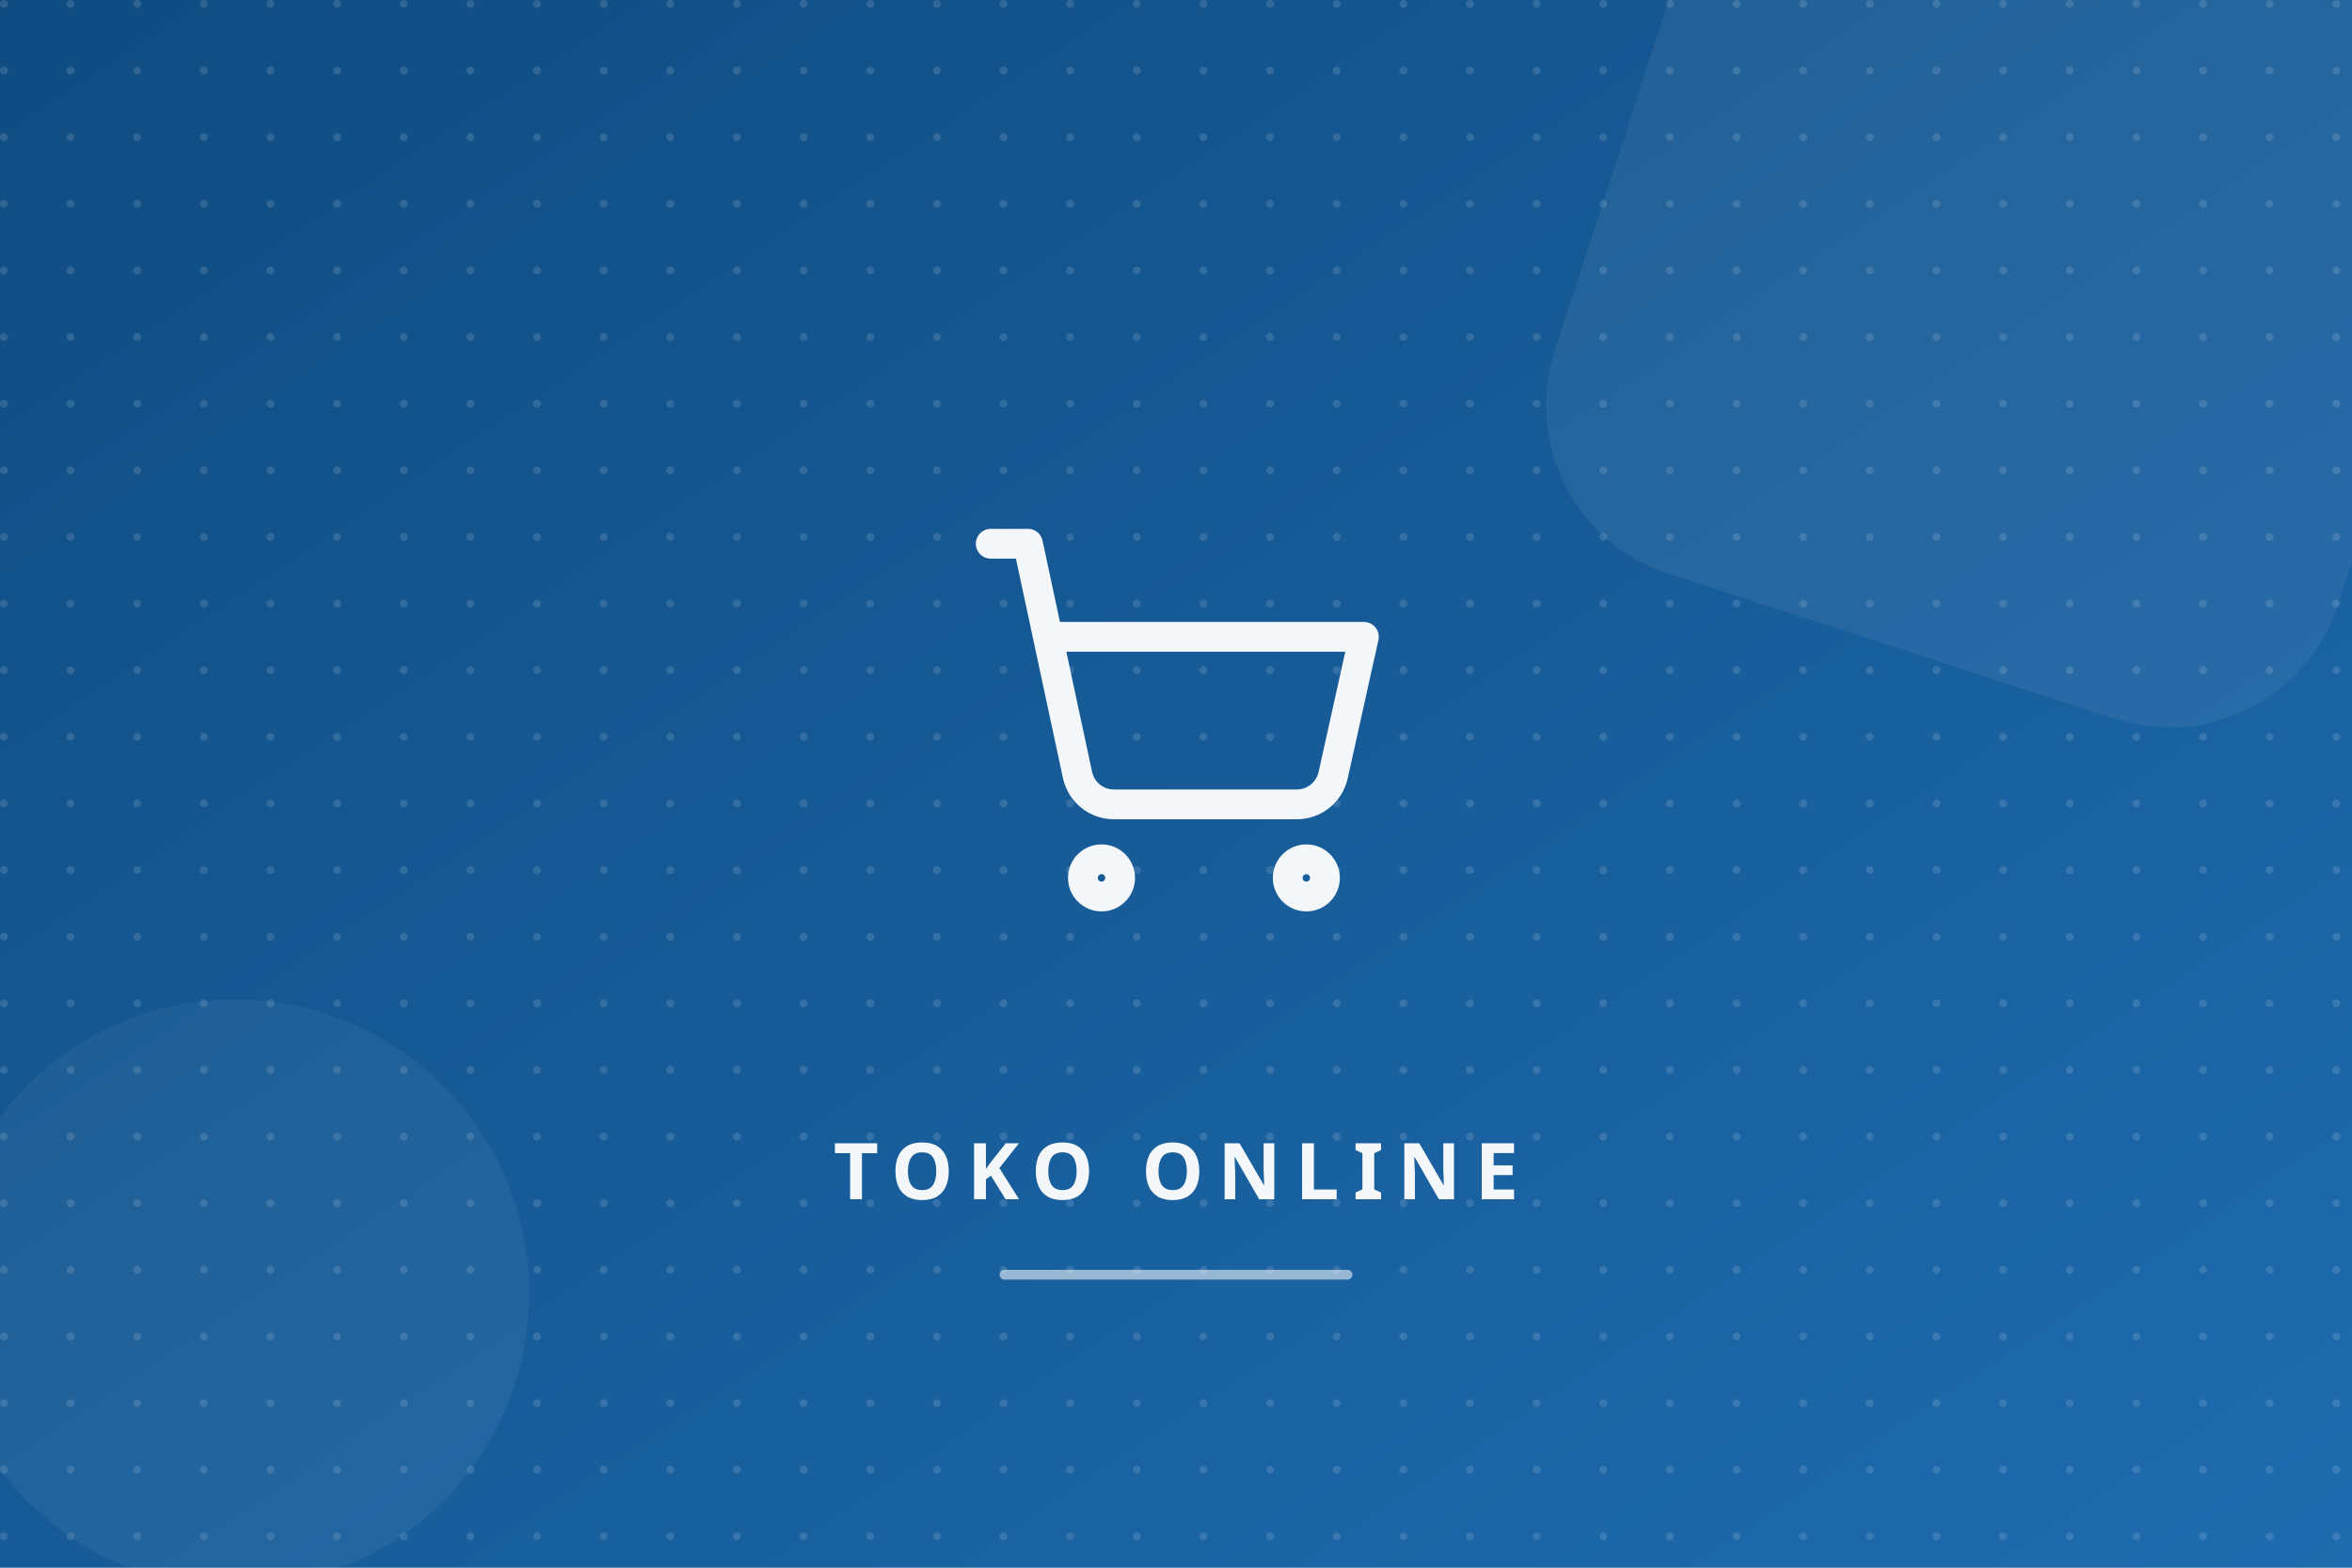
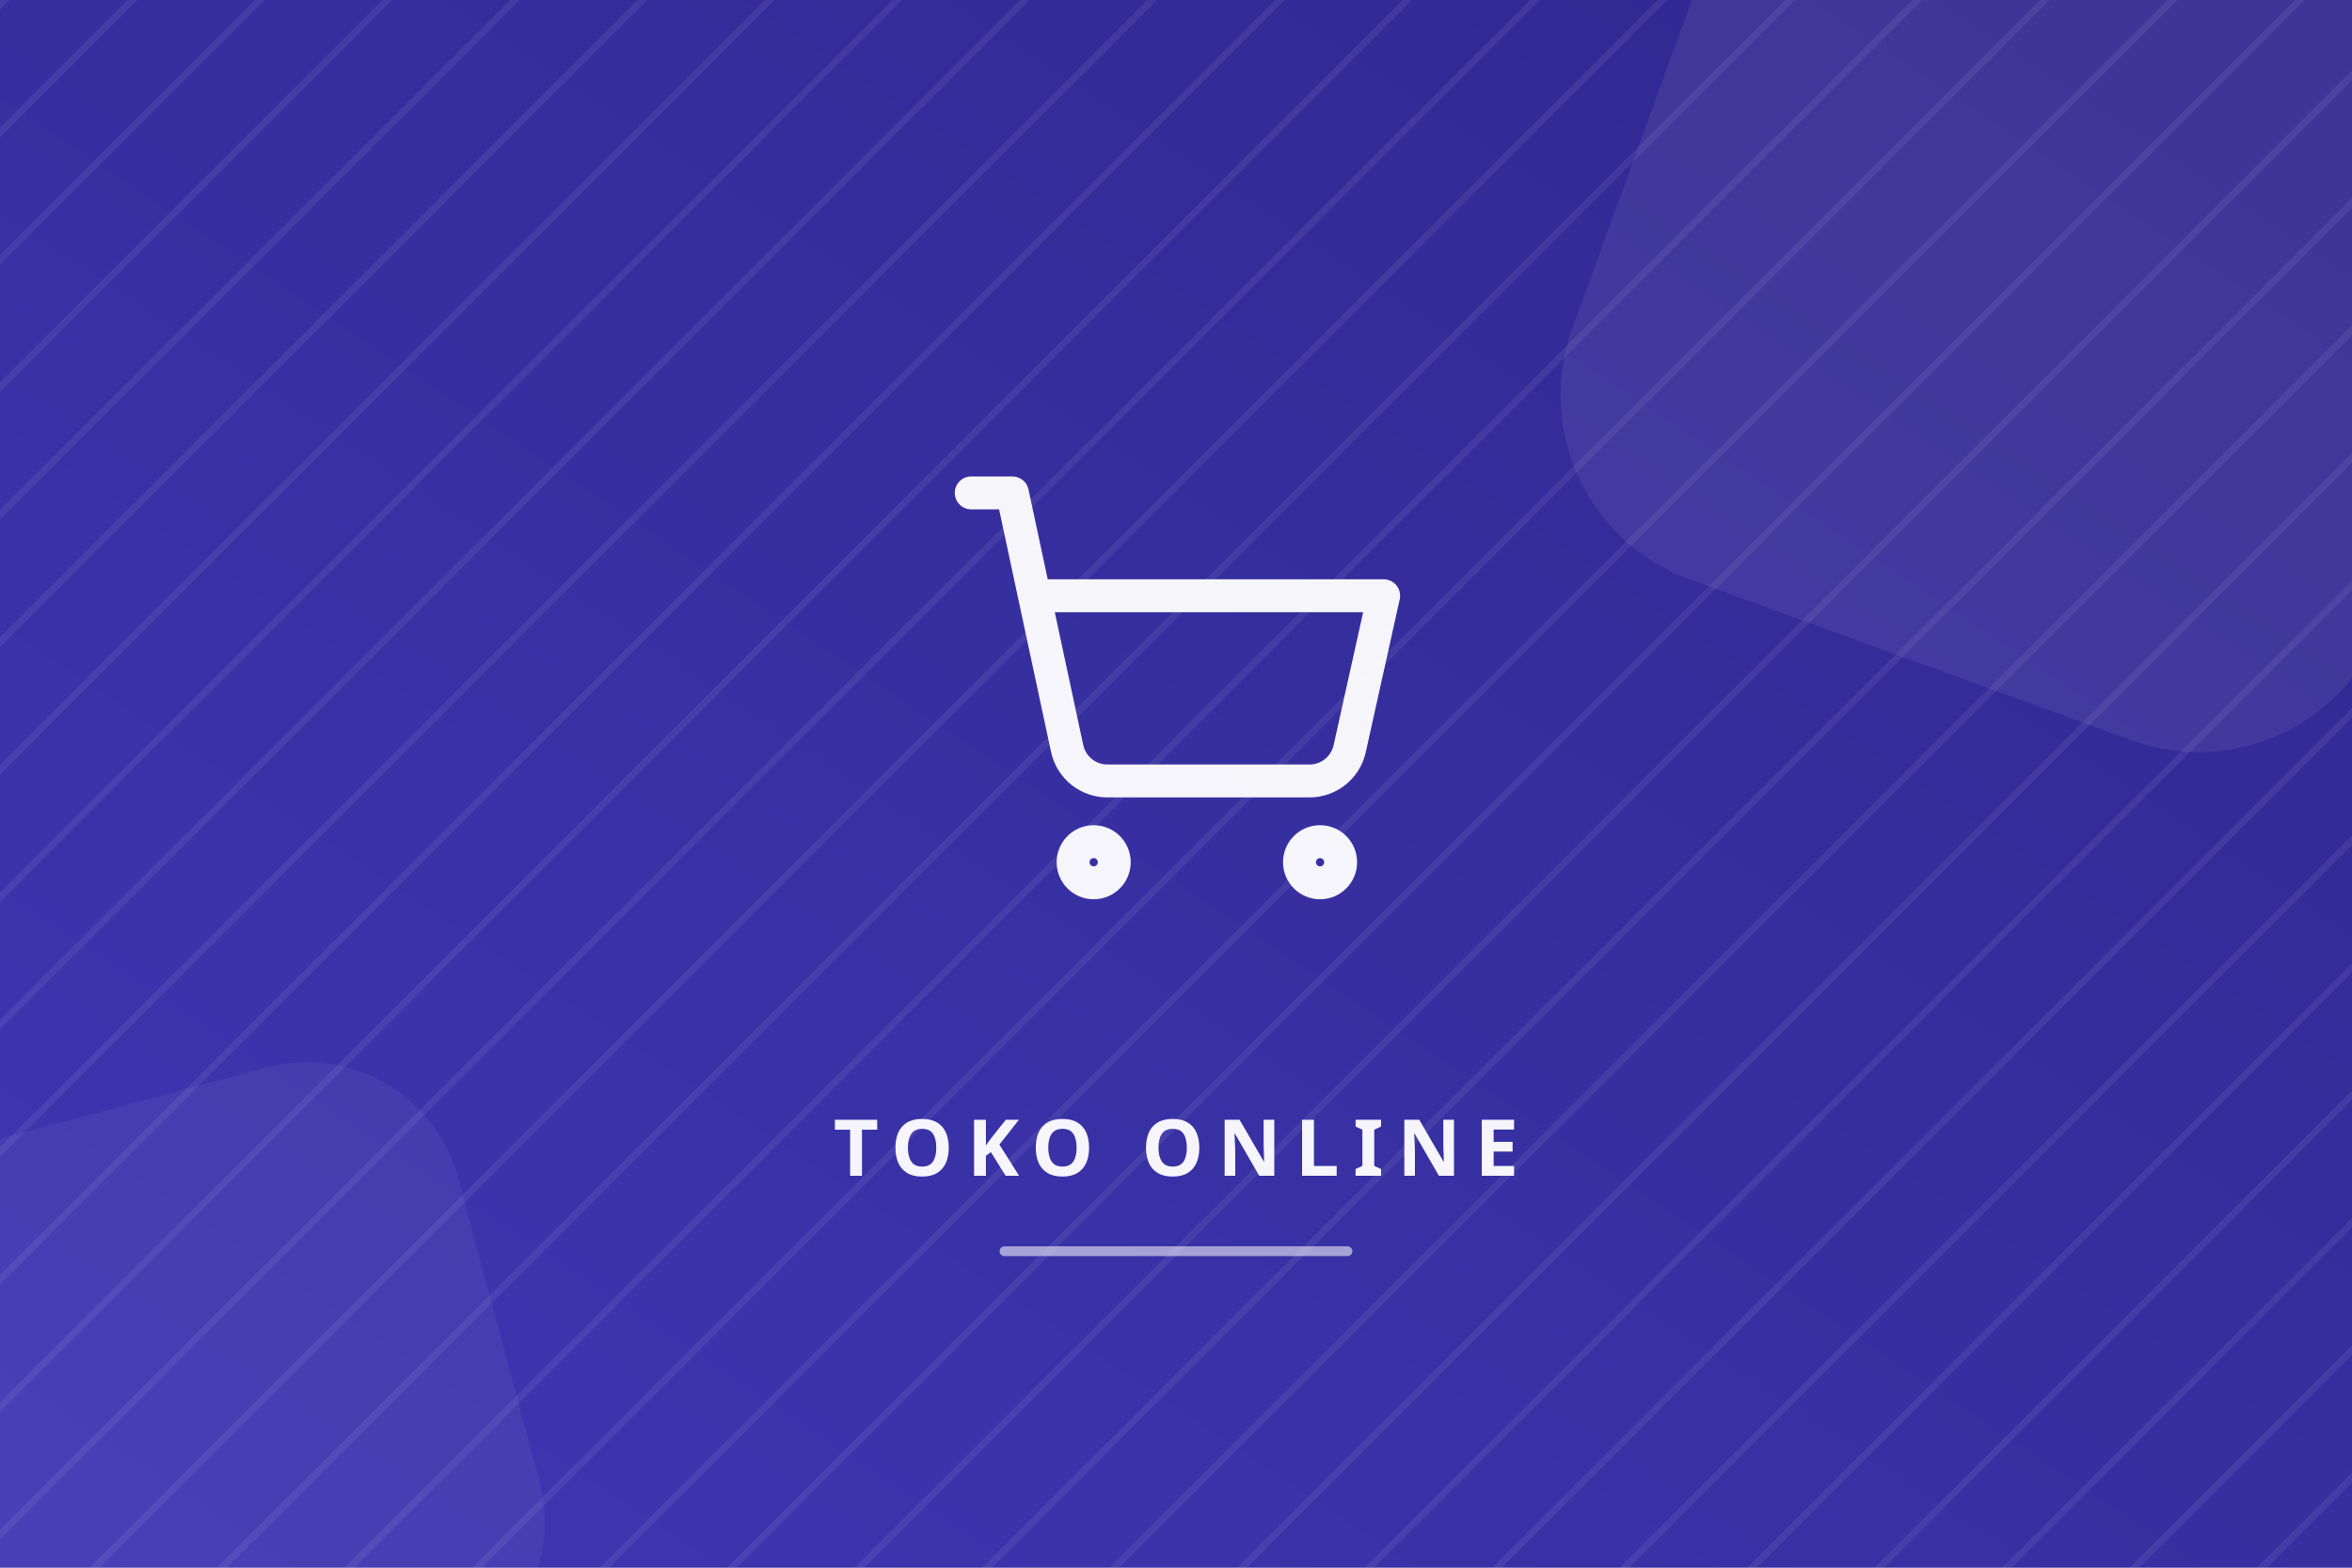
<svg xmlns="http://www.w3.org/2000/svg" viewBox="0 0 1200 800" width="1200" height="800" role="img" aria-label="Toko Online">
  <defs>
-     <linearGradient id="gtoko-online2" x1="0" y1="0" x2="1" y2="1">
-       <stop offset="0" stop-color="#0F4C81" />
-       <stop offset="1" stop-color="#1E6BAF" />
+     <linearGradient id="gtoko-online2" x1="0" y1="1" x2="1" y2="0">
+       <stop offset="0" stop-color="#3e37b3" />
+       <stop offset="1" stop-color="#2f278d" />
    </linearGradient>
-     <pattern id="dtoko-online2" width="34" height="34" patternUnits="userSpaceOnUse">
-       <circle cx="2" cy="2" r="2" fill="#fff" opacity=".13" />
+     <pattern id="ttoko-online2" width="46" height="46" patternUnits="userSpaceOnUse" patternTransform="rotate(45)">
+       <line x1="0" y1="0" x2="0" y2="46" stroke="#fff" stroke-width="7" opacity=".07" />
    </pattern>
  </defs>
  <rect width="1200" height="800" fill="url(#gtoko-online2)" />
-   <rect width="1200" height="800" fill="url(#dtoko-online2)" />
-   <rect x="820" y="-80" width="420" height="420" rx="90" fill="#fff" opacity=".06" transform="rotate(18 1030 130)" />
-   <circle cx="120" cy="660" r="150" fill="#fff" opacity=".05" />
-   <g transform="translate(600 372) scale(9.5) translate(-12 -12)" fill="none" stroke="#fff" stroke-width="1.6" stroke-linecap="round" stroke-linejoin="round" opacity=".95">
+   <rect width="1200" height="800" fill="url(#ttoko-online2)" />
+   <rect x="830" y="-90" width="440" height="440" rx="100" fill="#fff" opacity=".07" transform="rotate(20 1050 130)" />
+   <rect x="-60" y="560" width="320" height="320" rx="80" fill="#fff" opacity=".05" transform="rotate(-15 100 720)" />
+   <g transform="translate(600 356) scale(10.5) translate(-12 -12)" fill="none" stroke="#fff" stroke-width="1.6" stroke-linecap="round" stroke-linejoin="round" opacity=".95">
    <path d="M2.05 2.05h2l2.66 12.42a2 2 0 0 0 2 1.58h9.78a2 2 0 0 0 1.95-1.57l1.65-7.43H5.12" />
    <path d="M8 21a1 1 0 1 0 0-2 1 1 0 0 0 0 2z" />
    <path d="M19 21a1 1 0 1 0 0-2 1 1 0 0 0 0 2z" />
  </g>
-   <text x="600" y="612" text-anchor="middle" font-family="'Space Grotesk','Segoe UI',system-ui,sans-serif" font-size="40" font-weight="700" fill="#fff" letter-spacing="7" opacity=".95">TOKO ONLINE</text>
-   <rect x="510" y="648" width="180" height="5" rx="2.5" fill="#fff" opacity=".55" />
+   <text x="600" y="600" text-anchor="middle" font-family="'Space Grotesk','Segoe UI',system-ui,sans-serif" font-size="40" font-weight="700" fill="#fff" letter-spacing="7" opacity=".95">TOKO ONLINE</text>
+   <rect x="510" y="636" width="180" height="5" rx="2.5" fill="#fff" opacity=".55" />
</svg>
